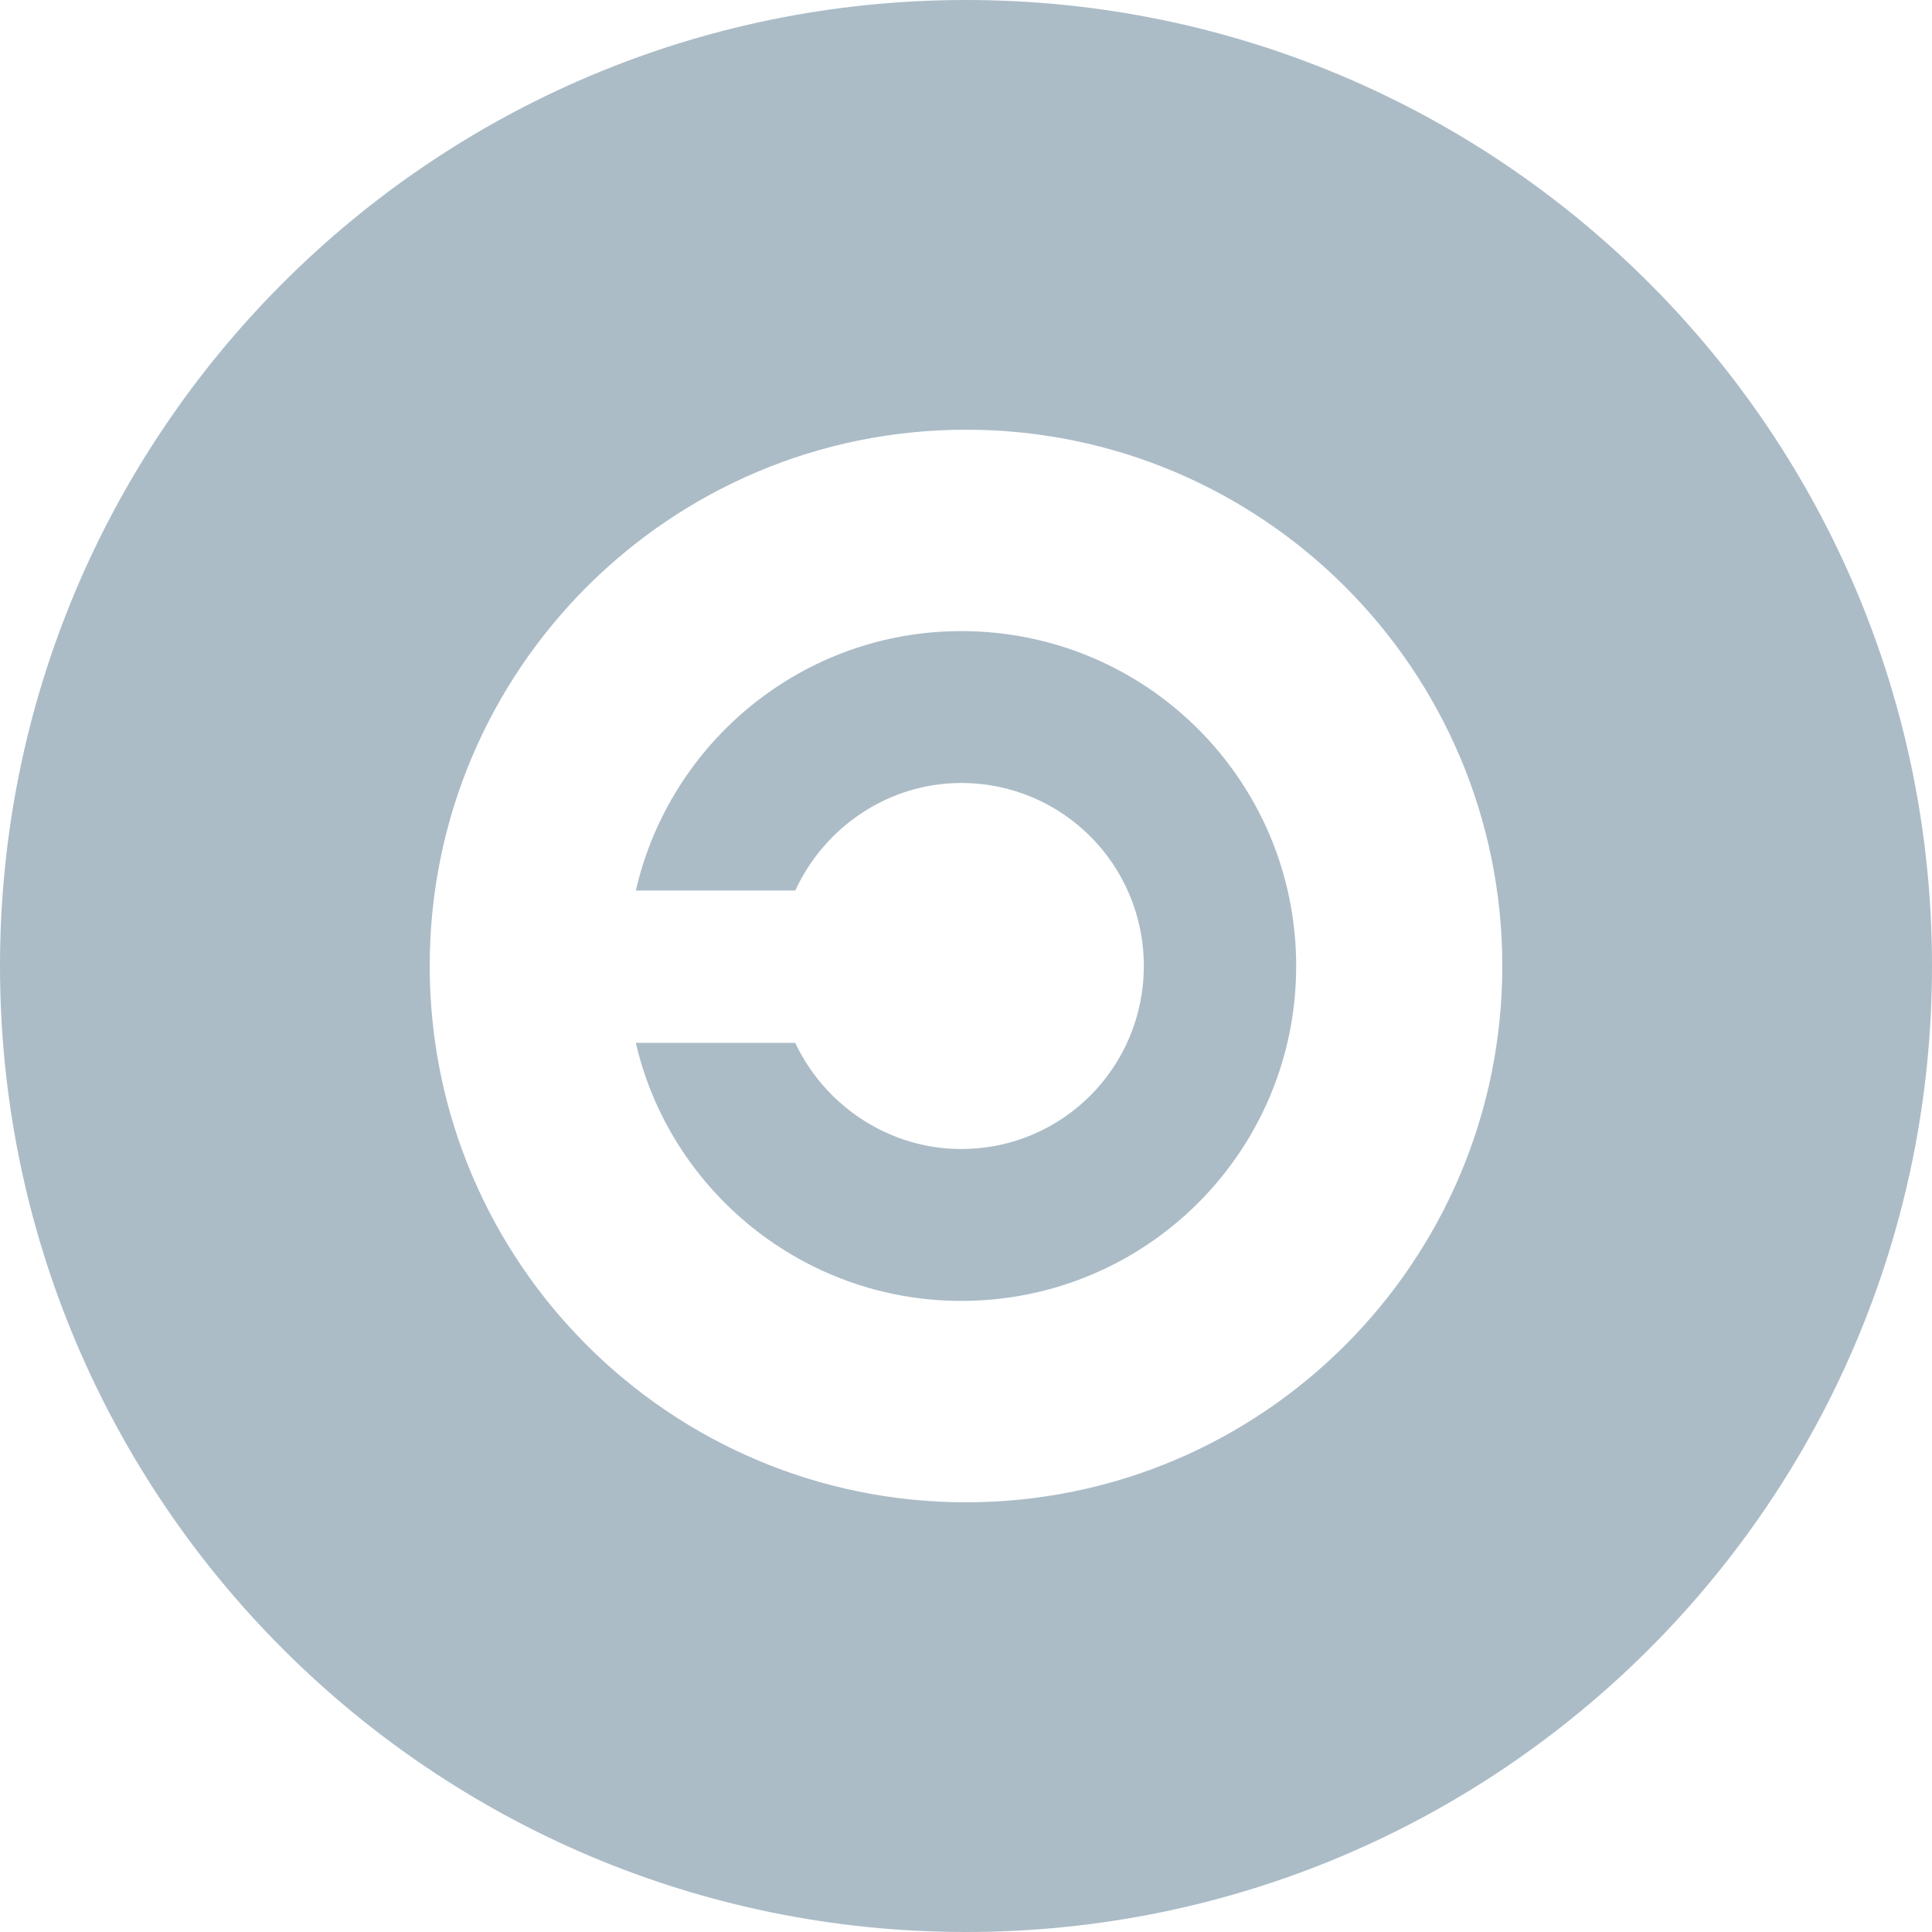
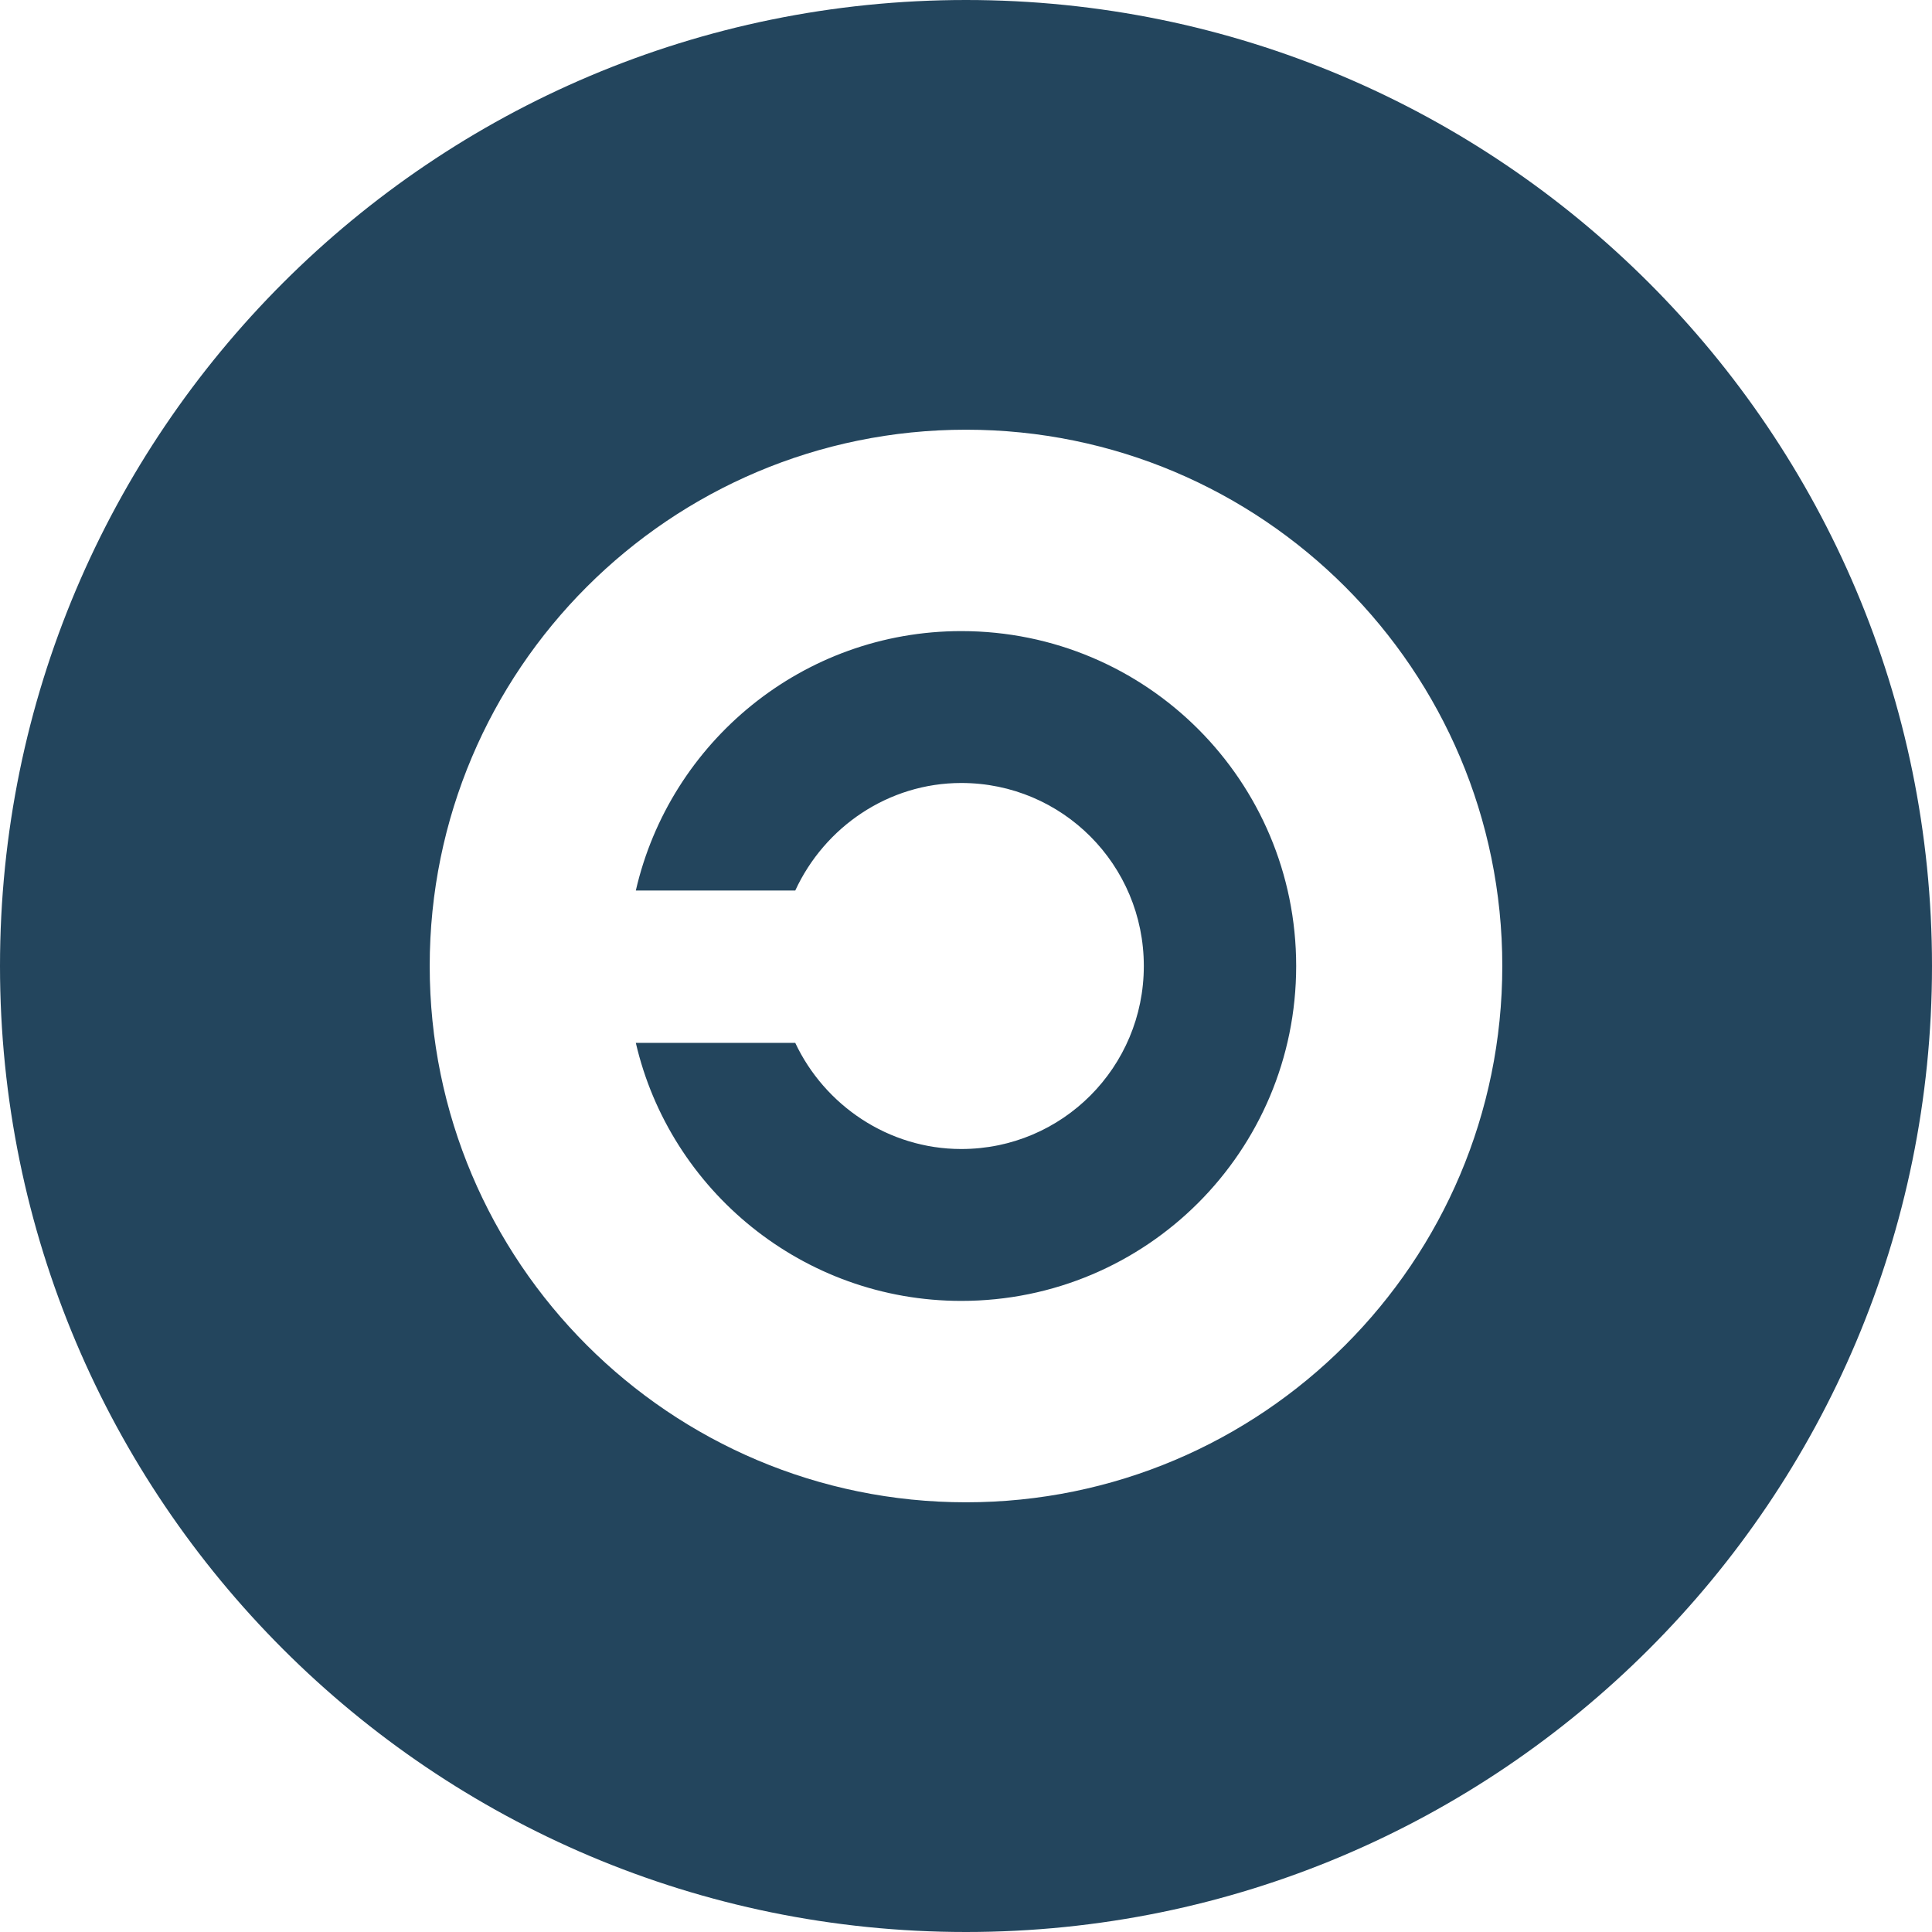
<svg xmlns="http://www.w3.org/2000/svg" width="128" height="128" id="svg2" version="1.1">
  <defs id="defs4" />
  <g id="layer1" transform="translate(0,-924.3622)">
    <g style="stroke:none;display:block" id="layer4" transform="matrix(0.08798405,0,0,0.08595212,-111.8014,1023.288)" />
-     <path style="fill:#abbcc7;fill-opacity:1;fill-rule:nonzero;stroke:none" d="M 64 0 C 28.654 1.4210855e-14 0 28.654 0 64 C 0 99.346 28.654 128 64 128 C 99.346 128 128 99.346 128 64 C 128 28.654 99.346 -1.0658141e-14 64 0 z M 64 28.469 C 83.618 28.469 99.531 44.382 99.531 64 C 99.531 83.618 83.618 99.531 64 99.531 C 44.382 99.531 28.469 83.618 28.469 64 C 28.469 44.382 44.382 28.469 64 28.469 z M 63.688 41.812 C 53.193 41.812 44.385 49.151 42.125 59 L 52.688 59 C 54.625 54.802 58.844 51.875 63.688 51.875 C 70.388 51.875 75.781 57.299 75.781 64 C 75.781 70.701 70.388 76.125 63.688 76.125 C 58.844 76.125 54.625 73.211 52.688 69.094 L 42.125 69.094 C 44.385 78.862 53.193 86.188 63.688 86.188 C 75.958 86.188 85.875 76.271 85.875 64 C 85.875 51.729 75.958 41.812 63.688 41.812 z " transform="translate(0,924.3622)" id="path2987" />
+     <path style="fill:#23455d;fill-opacity:1;fill-rule:nonzero;stroke:none" d="M 64 0 C 28.654 1.4210855e-14 0 28.654 0 64 C 0 99.346 28.654 128 64 128 C 99.346 128 128 99.346 128 64 C 128 28.654 99.346 -1.0658141e-14 64 0 z M 64 28.469 C 83.618 28.469 99.531 44.382 99.531 64 C 99.531 83.618 83.618 99.531 64 99.531 C 44.382 99.531 28.469 83.618 28.469 64 C 28.469 44.382 44.382 28.469 64 28.469 z M 63.688 41.812 C 53.193 41.812 44.385 49.151 42.125 59 L 52.688 59 C 54.625 54.802 58.844 51.875 63.688 51.875 C 70.388 51.875 75.781 57.299 75.781 64 C 75.781 70.701 70.388 76.125 63.688 76.125 C 58.844 76.125 54.625 73.211 52.688 69.094 L 42.125 69.094 C 44.385 78.862 53.193 86.188 63.688 86.188 C 75.958 86.188 85.875 76.271 85.875 64 C 85.875 51.729 75.958 41.812 63.688 41.812 z " transform="translate(0,924.3622)" id="path2987" />
    <g id="g4593" transform="matrix(1.014445,0,0,1.014445,-4.260677,-9.036335)" />
  </g>
</svg>
